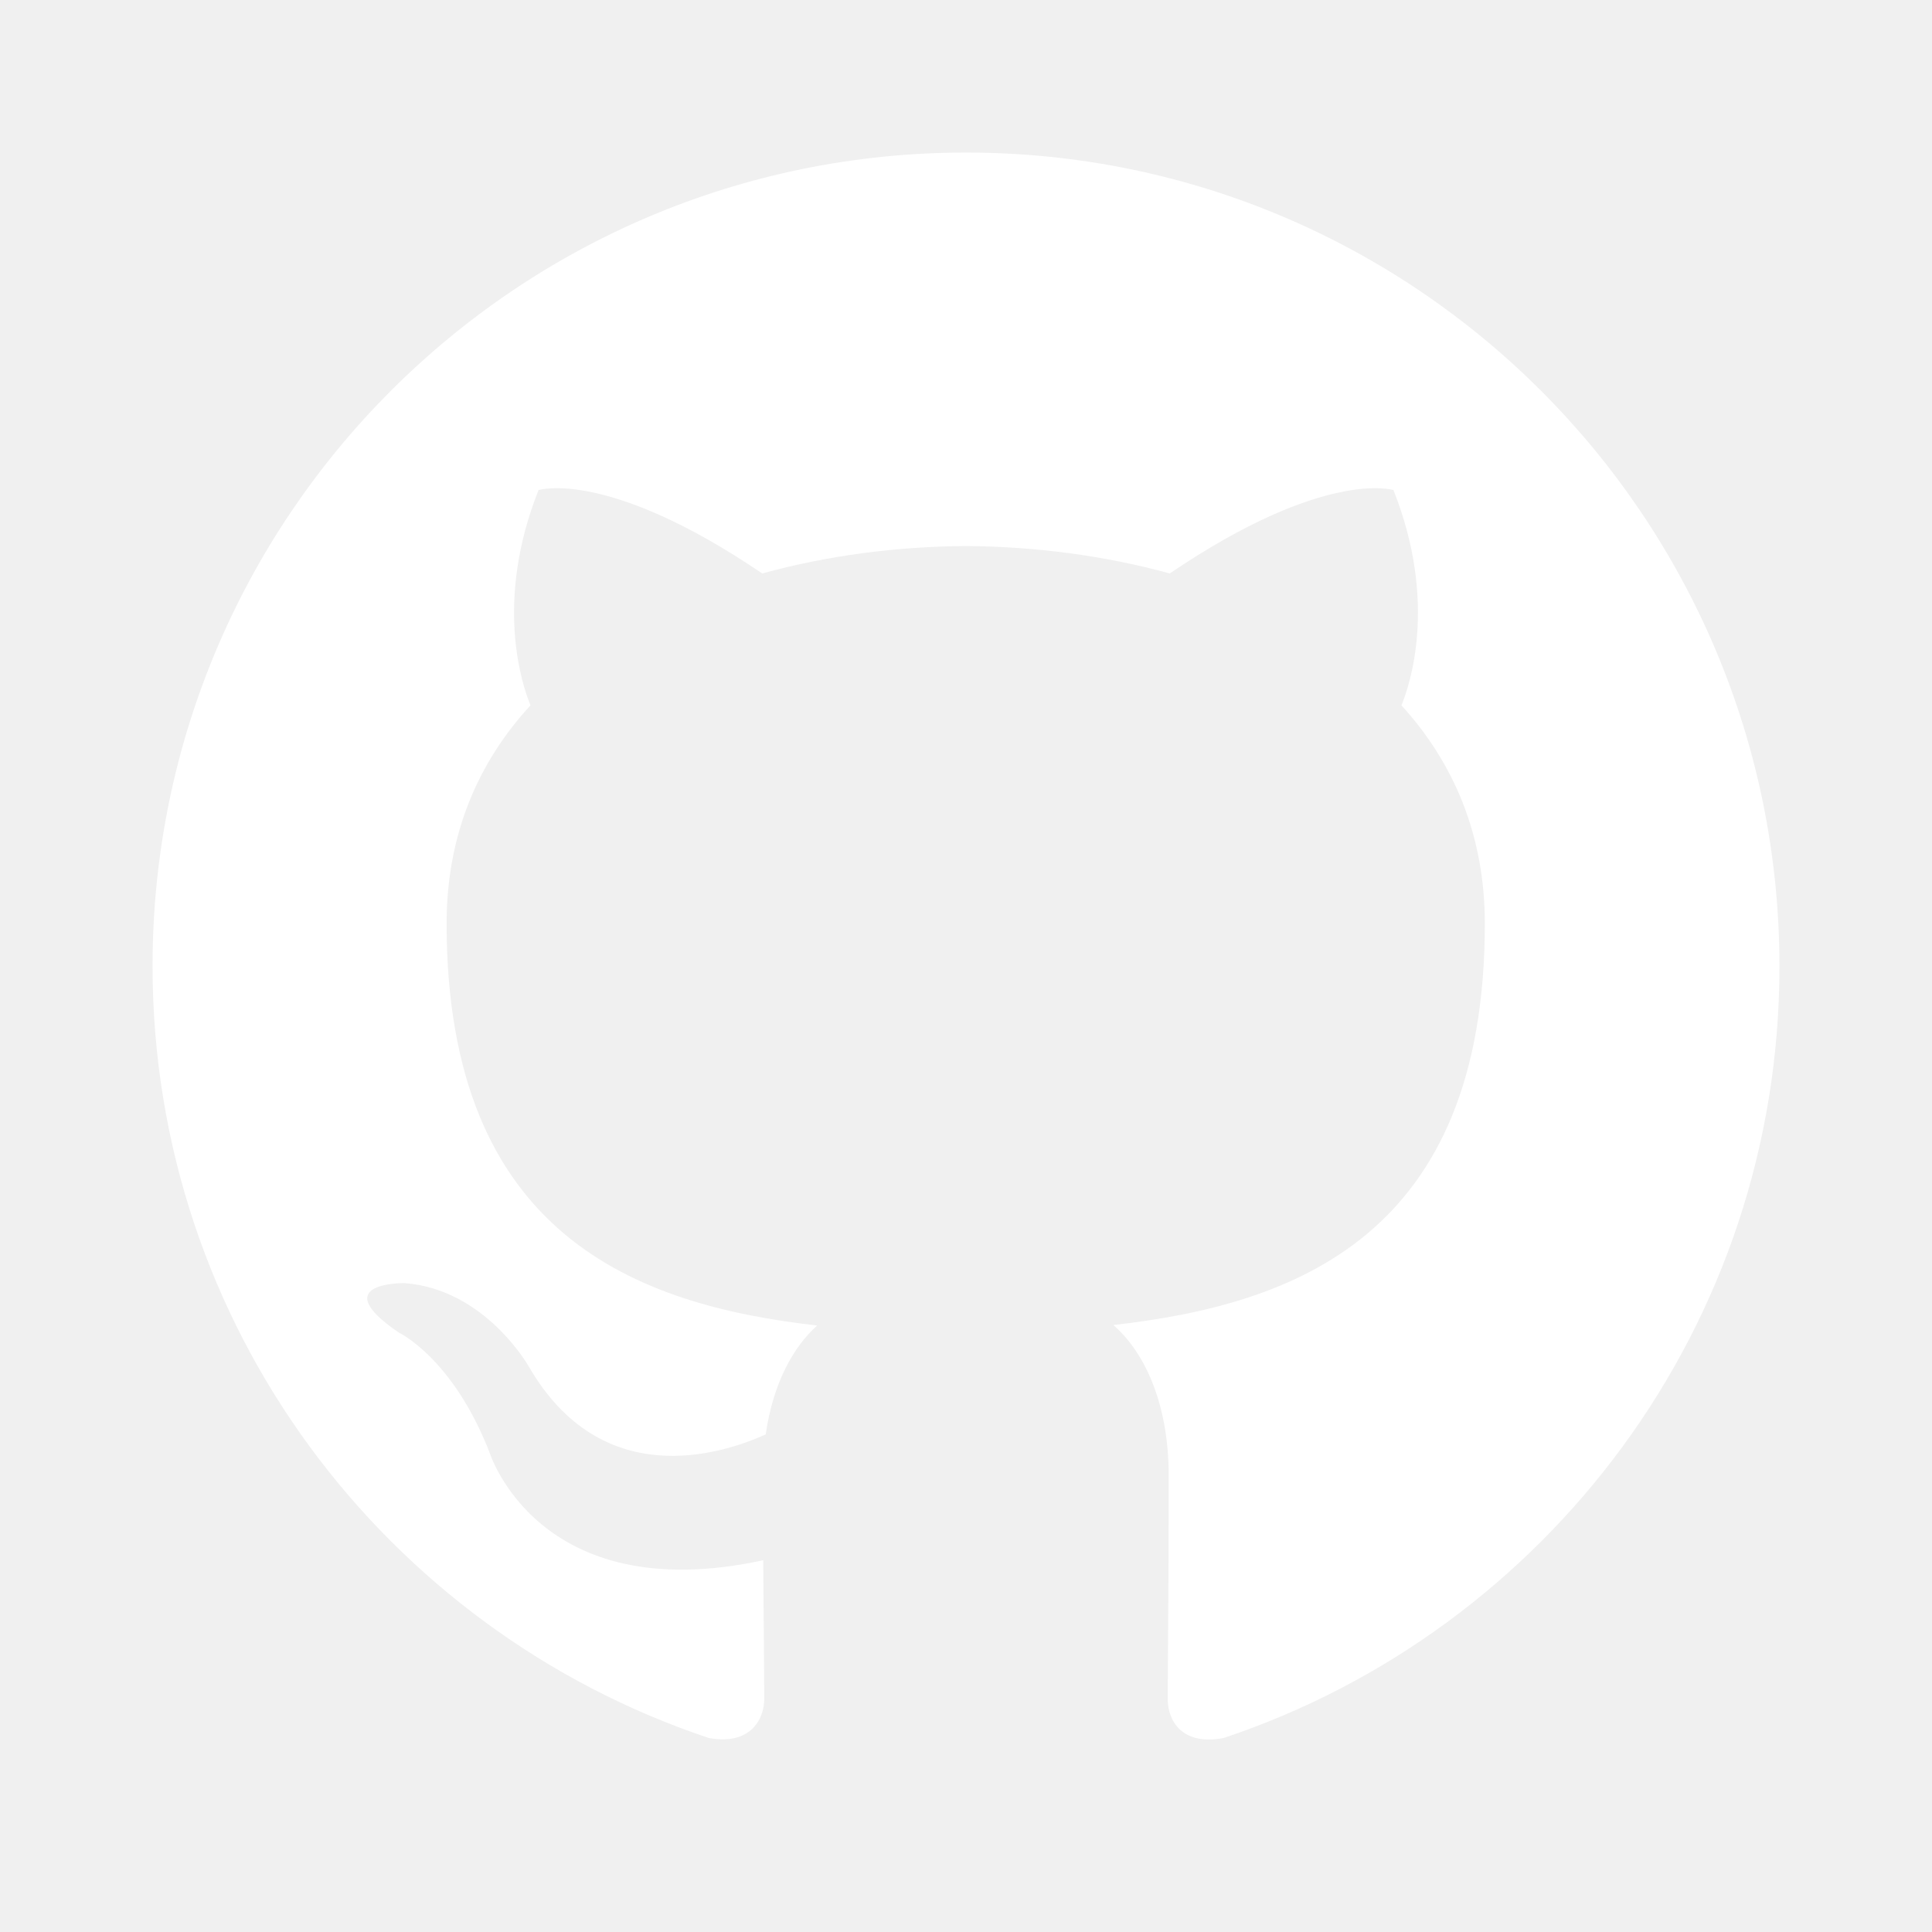
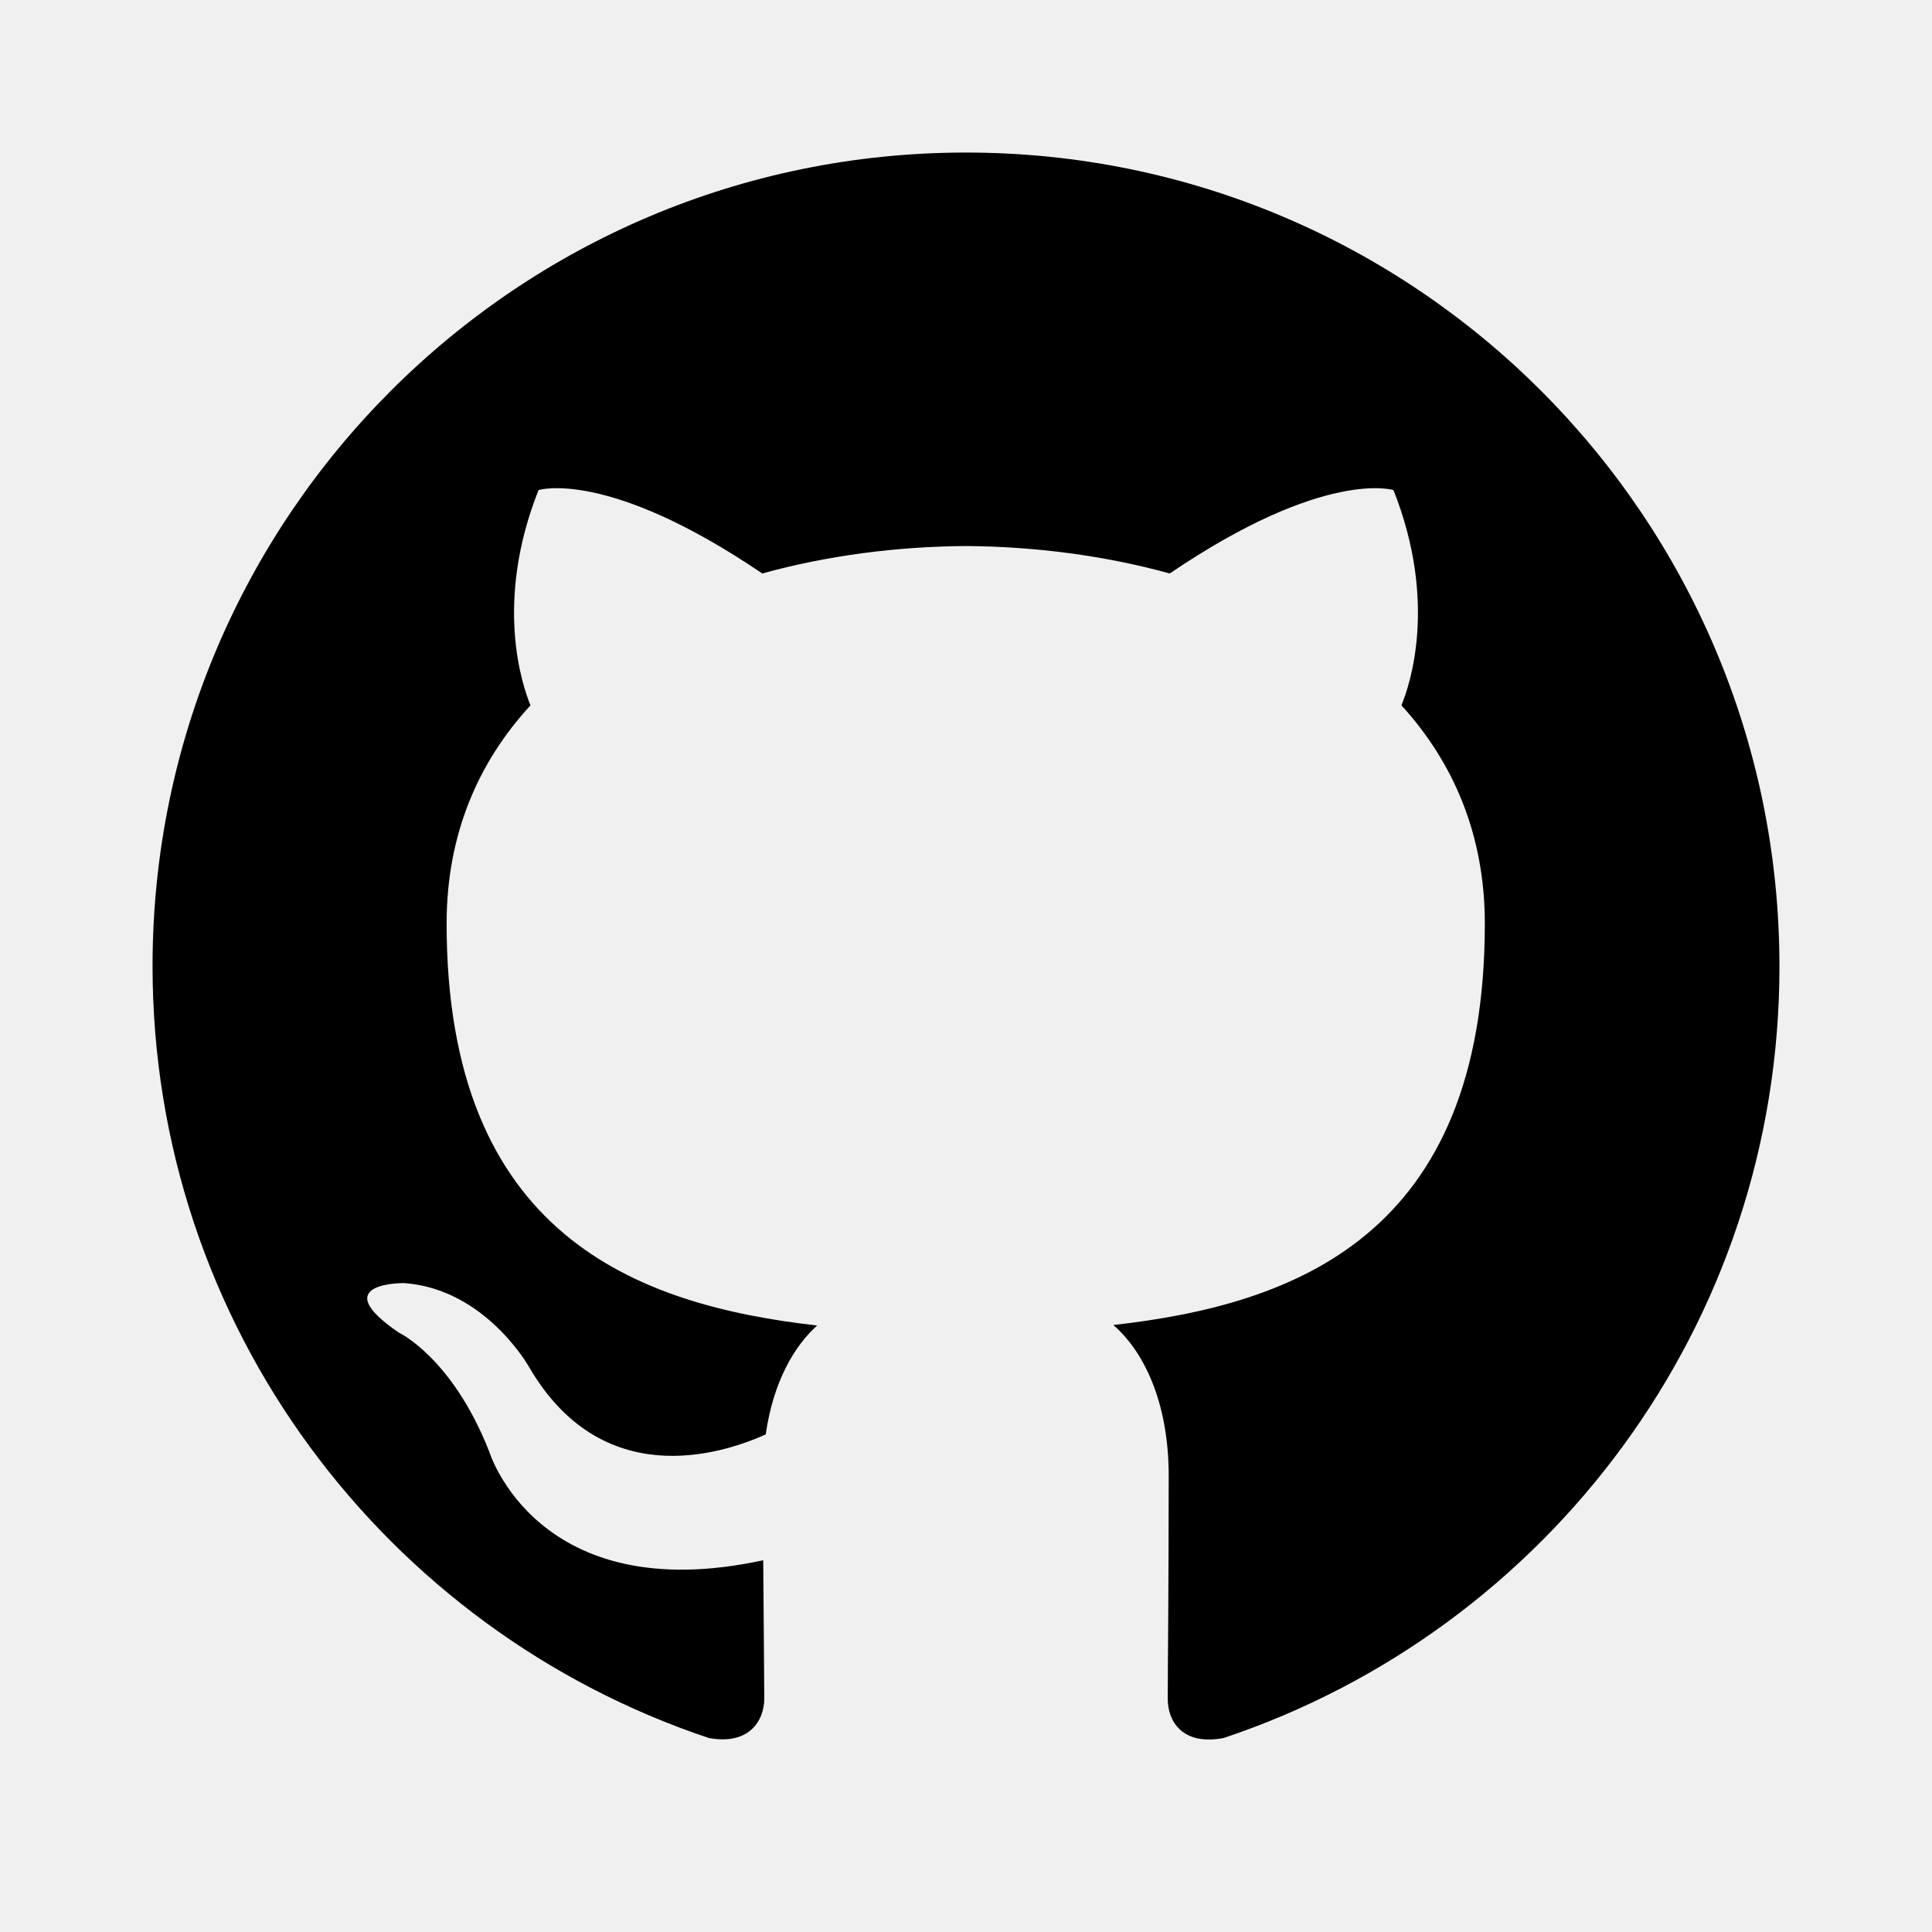
<svg xmlns="http://www.w3.org/2000/svg" width="24" height="24" viewBox="0 0 24 24" fill="none">
-   <path fill-rule="evenodd" clip-rule="evenodd" d="M12 1.895C6.417 1.895 1.895 6.423 1.895 12C1.895 16.466 4.792 20.25 8.805 21.59C9.308 21.683 9.494 21.373 9.494 21.1C9.494 20.858 9.487 20.225 9.481 19.382C6.671 19.99 6.076 18.029 6.076 18.029C5.617 16.863 4.953 16.553 4.953 16.553C4.035 15.927 5.021 15.939 5.021 15.939C6.032 16.013 6.572 16.981 6.572 16.981C7.471 18.526 8.935 18.079 9.512 17.819C9.605 17.167 9.866 16.721 10.151 16.466C7.906 16.212 5.548 15.343 5.548 11.473C5.548 10.368 5.939 9.469 6.59 8.762C6.485 8.507 6.138 7.478 6.69 6.088C6.69 6.088 7.54 5.815 9.469 7.124C10.275 6.901 11.137 6.789 12 6.783C12.856 6.789 13.724 6.901 14.531 7.124C16.46 5.815 17.31 6.088 17.31 6.088C17.862 7.478 17.515 8.507 17.409 8.762C18.054 9.469 18.445 10.368 18.445 11.473C18.445 15.356 16.082 16.206 13.83 16.46C14.19 16.77 14.518 17.39 14.518 18.333C14.518 19.686 14.506 20.771 14.506 21.106C14.506 21.379 14.686 21.689 15.201 21.59C19.214 20.25 22.105 16.466 22.105 12.006C22.105 6.423 17.583 1.895 12 1.895Z" fill="white" />
+   <path fill-rule="evenodd" clip-rule="evenodd" d="M12 1.895C6.417 1.895 1.895 6.423 1.895 12C1.895 16.466 4.792 20.25 8.805 21.59C9.308 21.683 9.494 21.373 9.494 21.1C9.494 20.858 9.487 20.225 9.481 19.382C6.671 19.99 6.076 18.029 6.076 18.029C5.617 16.863 4.953 16.553 4.953 16.553C4.035 15.927 5.021 15.939 5.021 15.939C6.032 16.013 6.572 16.981 6.572 16.981C7.471 18.526 8.935 18.079 9.512 17.819C9.605 17.167 9.866 16.721 10.151 16.466C7.906 16.212 5.548 15.343 5.548 11.473C5.548 10.368 5.939 9.469 6.59 8.762C6.485 8.507 6.138 7.478 6.69 6.088C6.69 6.088 7.54 5.815 9.469 7.124C10.275 6.901 11.137 6.789 12 6.783C12.856 6.789 13.724 6.901 14.531 7.124C16.46 5.815 17.31 6.088 17.31 6.088C17.862 7.478 17.515 8.507 17.409 8.762C18.054 9.469 18.445 10.368 18.445 11.473C18.445 15.356 16.082 16.206 13.83 16.46C14.19 16.77 14.518 17.39 14.518 18.333C14.518 19.686 14.506 20.771 14.506 21.106C14.506 21.379 14.686 21.689 15.201 21.59C19.214 20.25 22.105 16.466 22.105 12.006C22.105 6.423 17.583 1.895 12 1.895Z" fill="black" />
</svg>
